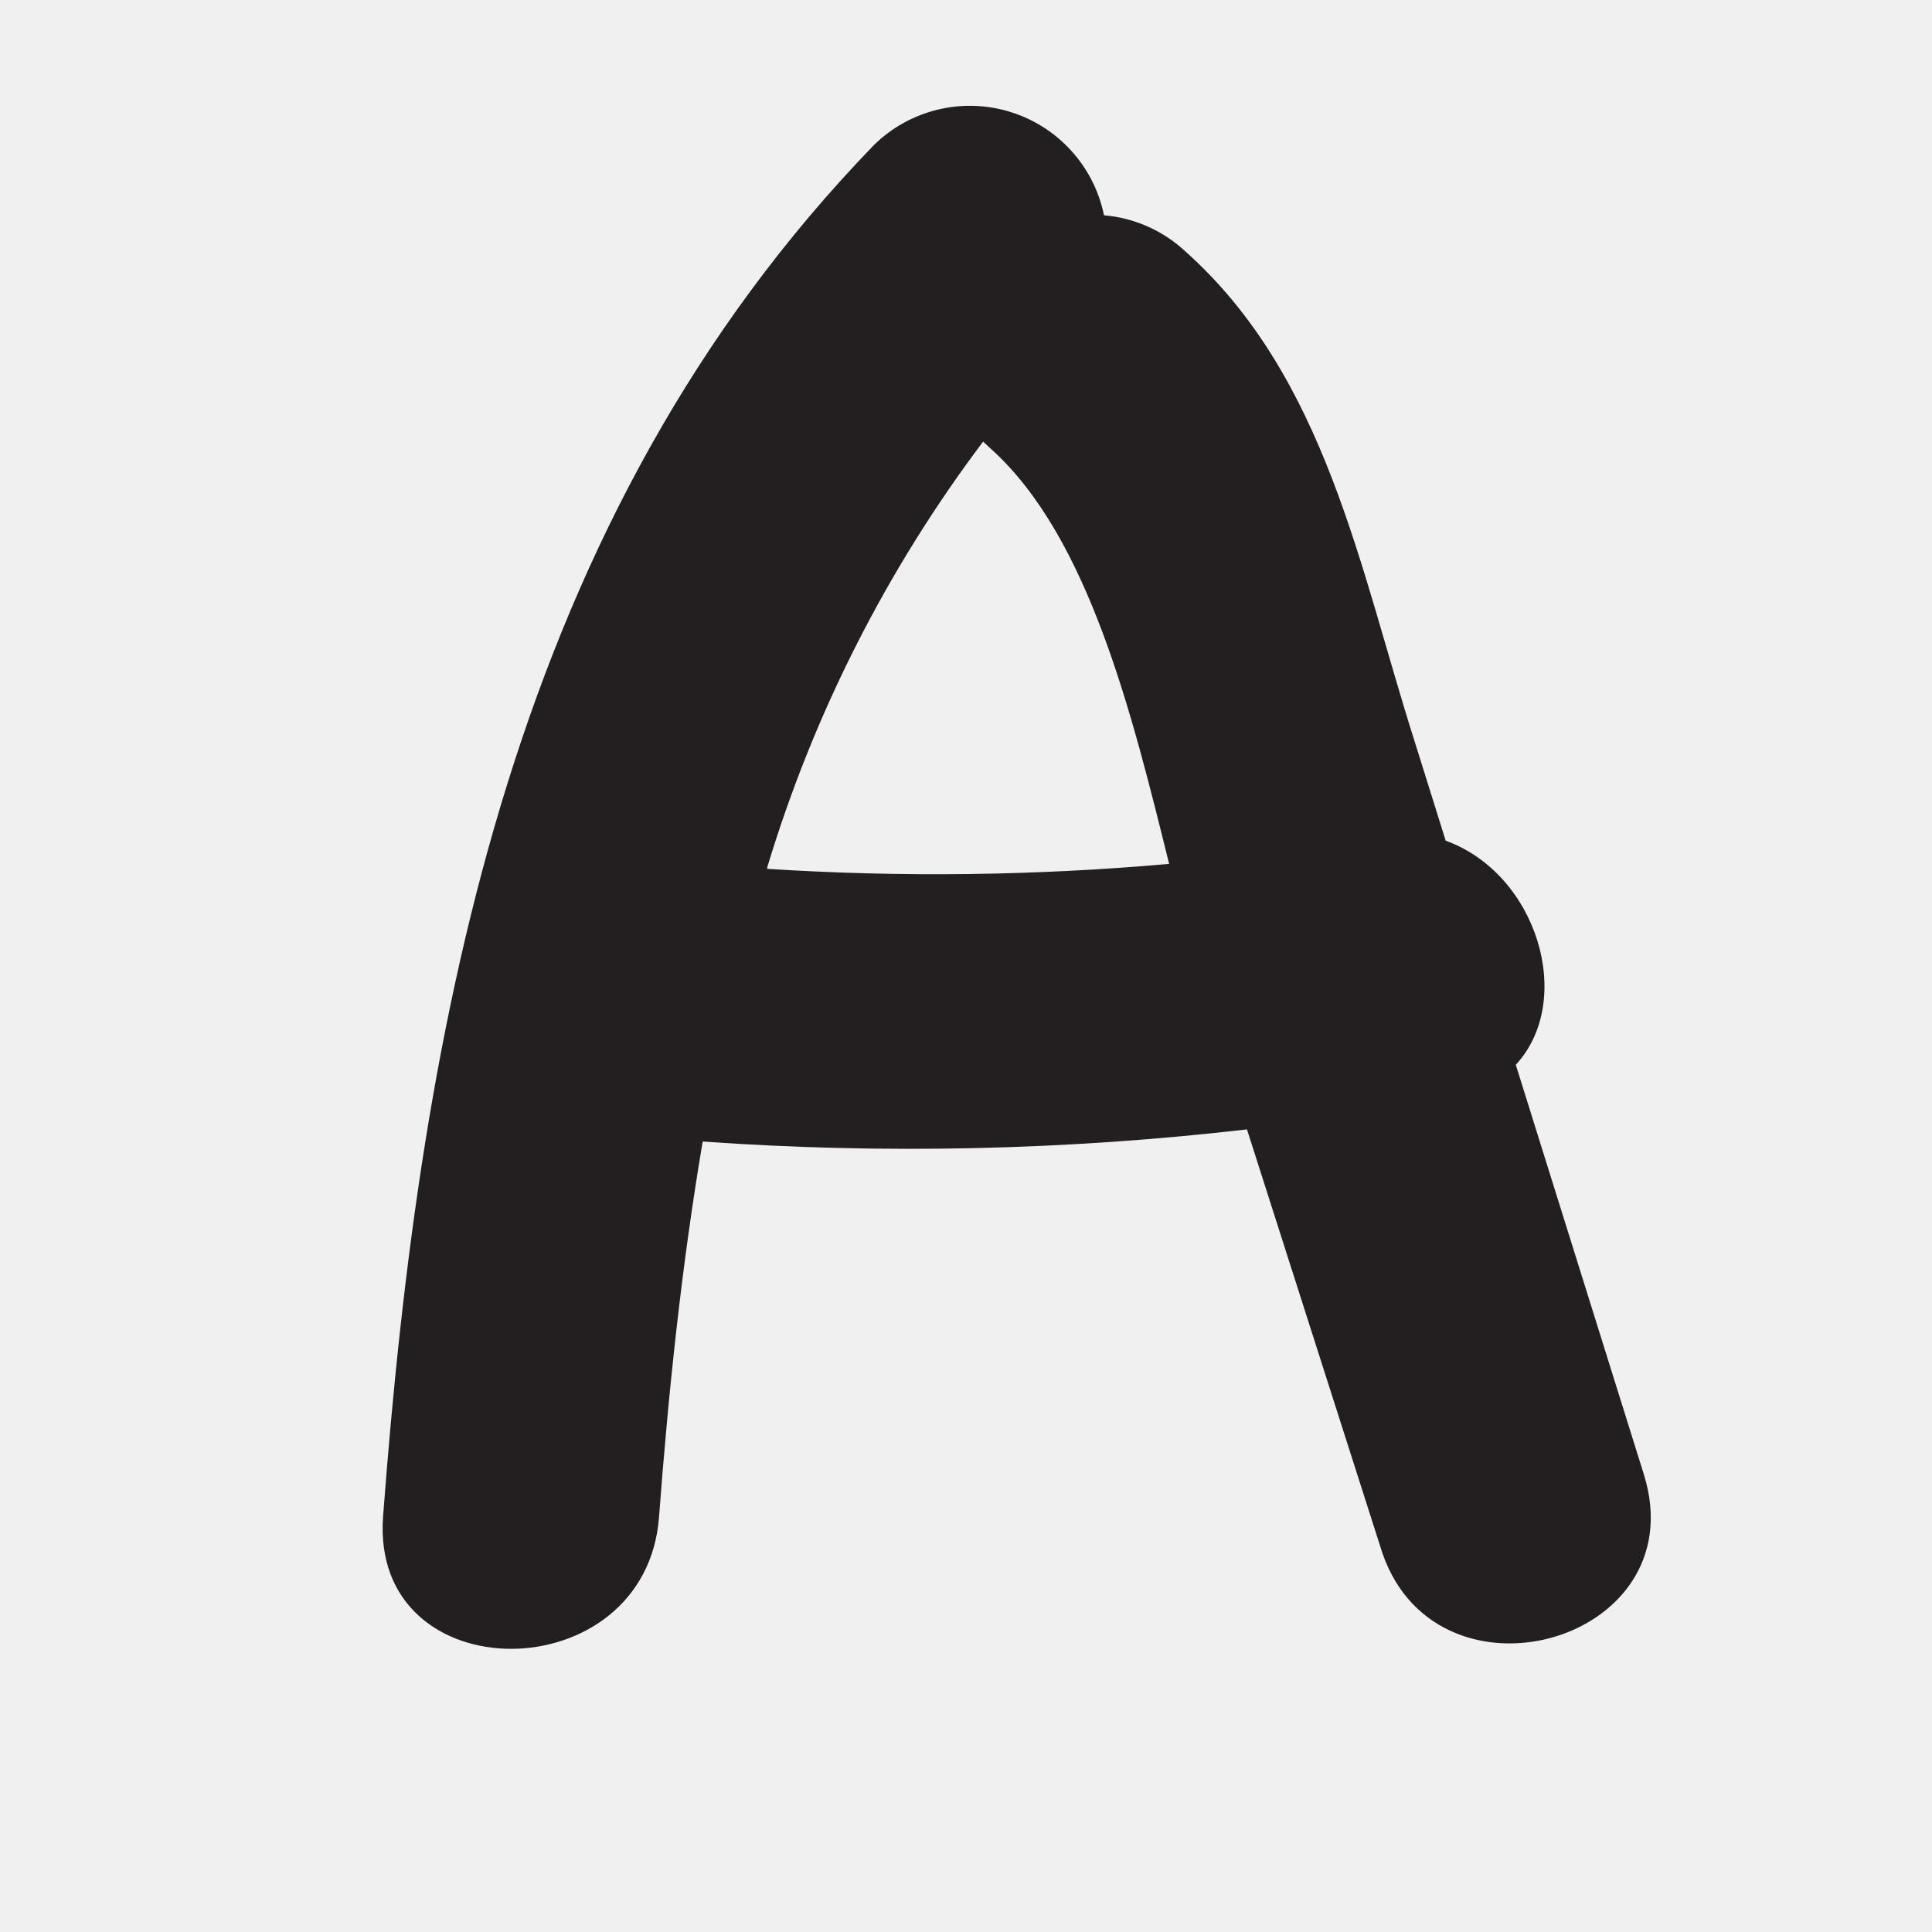
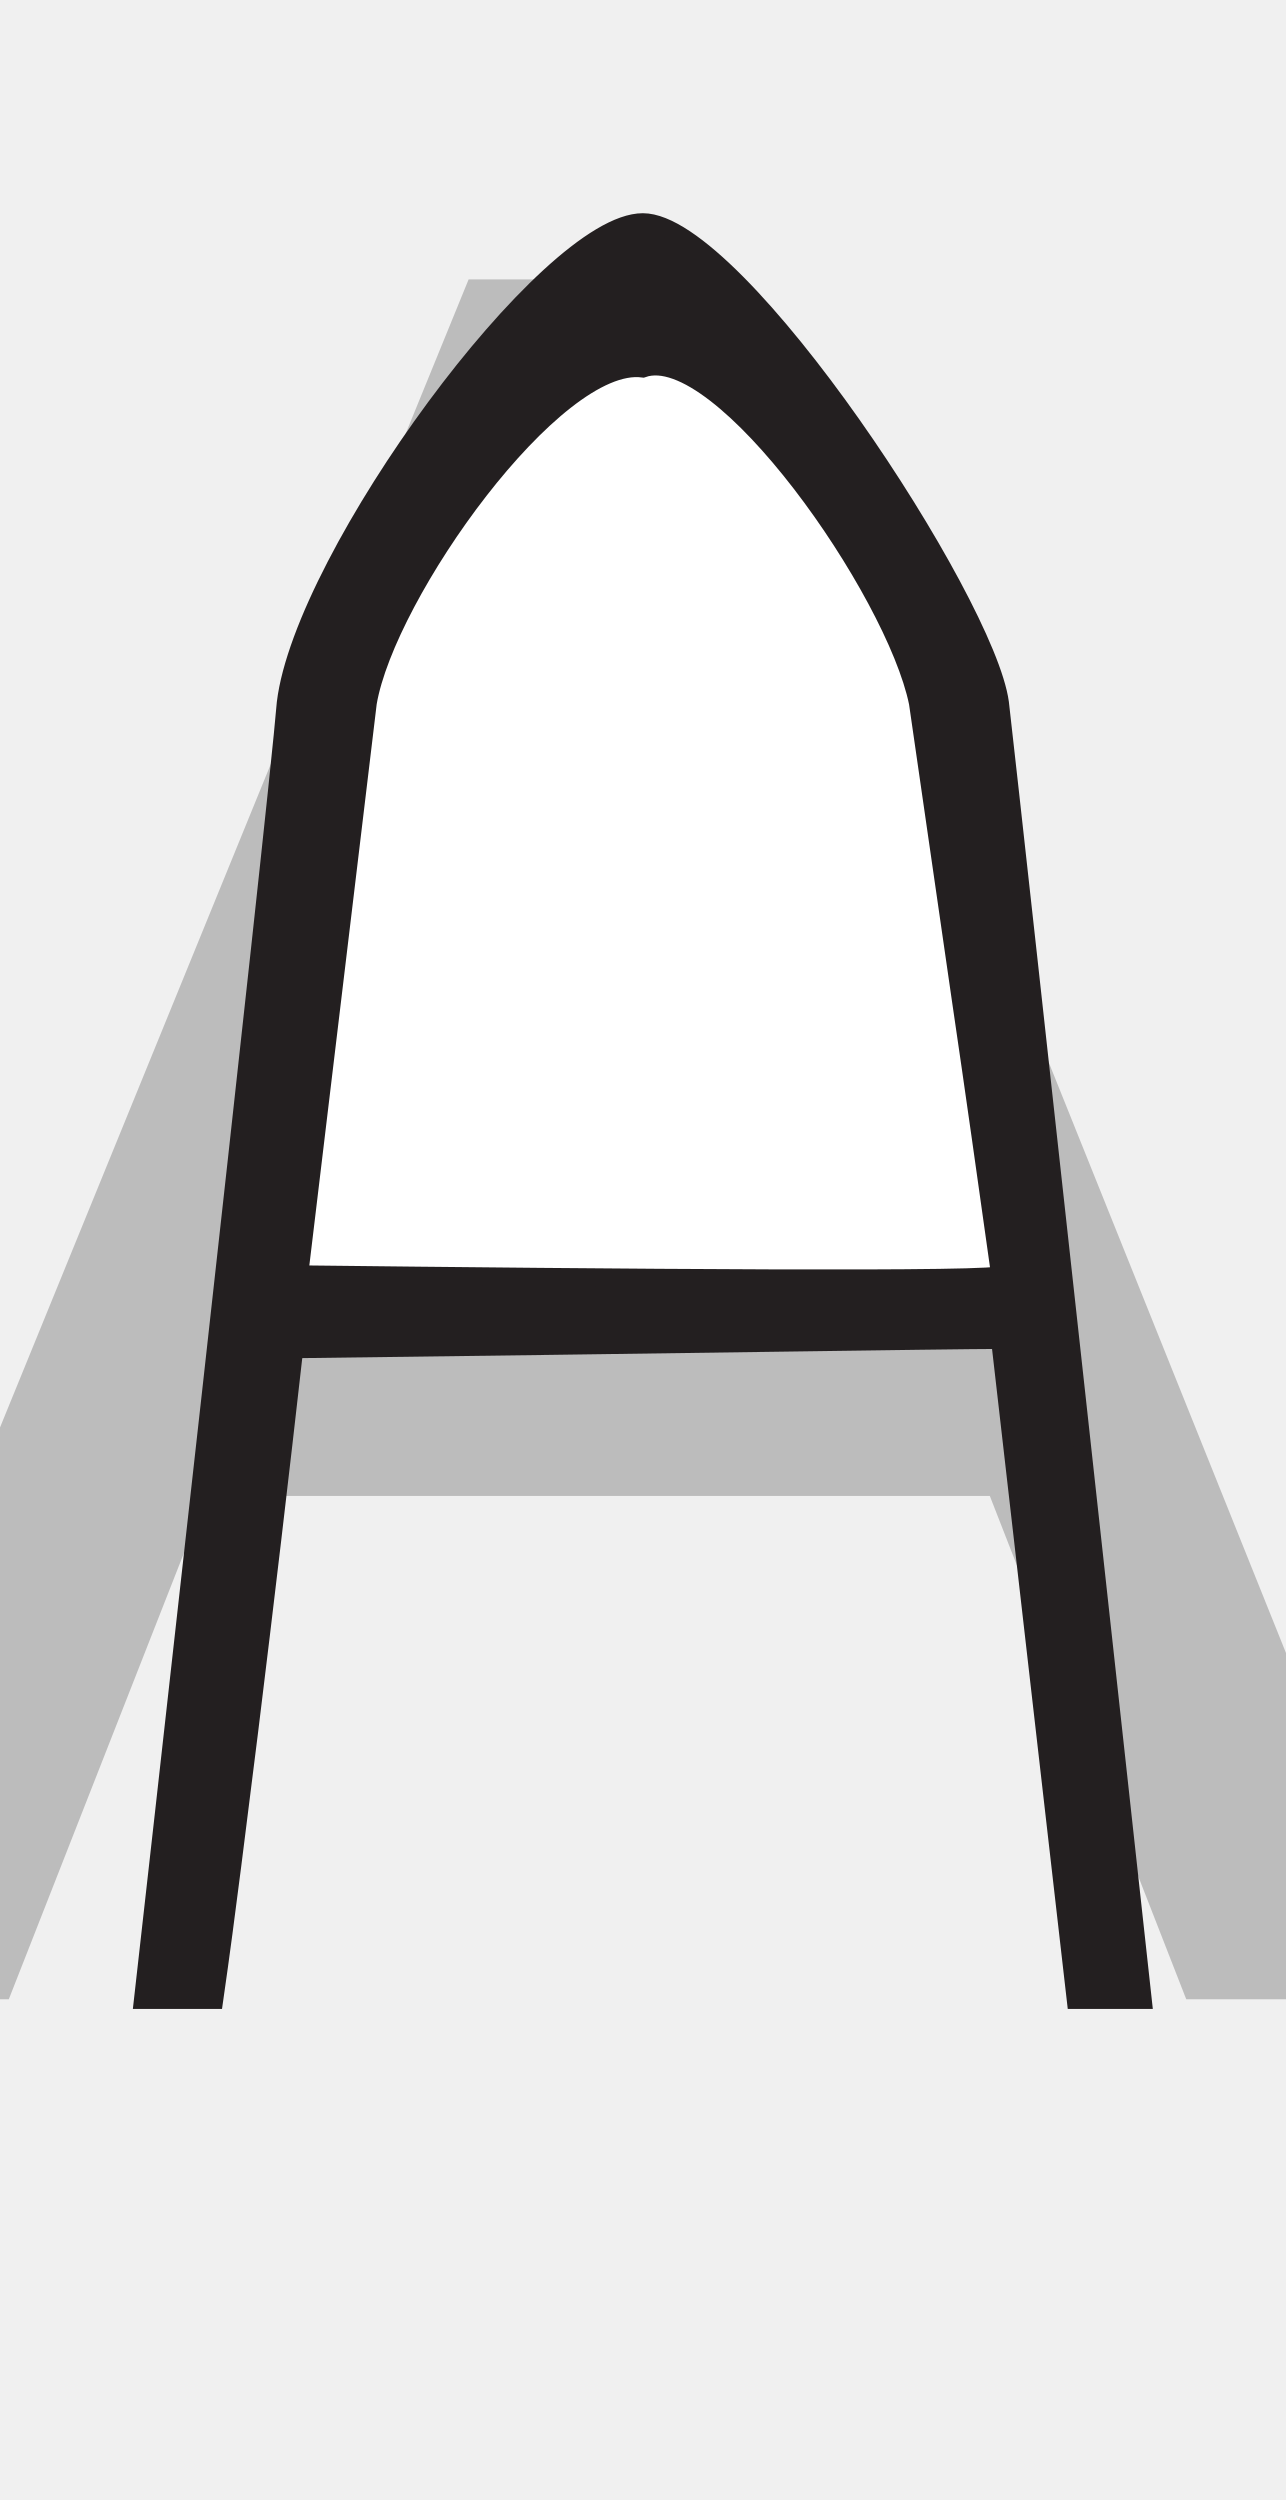
- <svg xmlns="http://www.w3.org/2000/svg" viewBox="0 0 35 35">
+ <svg xmlns="http://www.w3.org/2000/svg" viewBox="0 0 18 35">
  <defs>
-     <style>.cls-1{fill:#231f20;}</style>
+     <style>.cls-1{font-size:35px;fill:#bcbcbc;font-family:ArialMT, Arial;letter-spacing:-0.06em;}.cls-2{fill:#231f20;}.cls-2,.cls-3{stroke:#231f20;stroke-miterlimit:10;stroke-width:0.25px;}.cls-3{fill:#fff;}</style>
  </defs>
+   <g id="Example_glyph" data-name="Example glyph">
+     <g id="Line_1-2" data-name="Line 1">
+       <text class="cls-1" transform="translate(-3.33 27.99)">A</text>
+     </g>
+   </g>
  <g id="Artwork_glyph" data-name="Artwork glyph">
-     <path class="cls-1" d="M29.78,26.71l-2.32-7.42c1.08-1.17.39-3.46-1.27-4.06l-.56-1.79c-1-3.14-1.61-6.61-4.15-8.88A2.47,2.47,0,0,0,20,3.9a2.48,2.48,0,0,0-4.17-1.27C9.31,9.37,7.62,18.43,6.94,27.47c-.24,3.21,4.77,3.19,5,0,.17-2.26.41-4.55.79-6.79a53.2,53.2,0,0,0,9.86-.22L25,28C25.91,31.1,30.74,29.79,29.78,26.71Zm-15.88-11A24.66,24.66,0,0,1,17.81,8l.14.13c1.78,1.6,2.56,4.82,3.23,7.52A47.79,47.79,0,0,1,13.9,15.74Z" />
+     <path class="cls-2" d="M2,28S3.88,11.33,4,9.84c.25-2.06,3.67-6.73,5-6.73s4.81,5.31,5,6.73C14.2,11.57,16,28,16,28h-.94L14,18.76c-.67,0-5,.07-9.88.13q-.3,2.66-.63,5.34C3.33,25.49,3.18,26.75,3,28Z" />
+     <path class="cls-3" d="M4.19,17.84c4.28.05,10,.1,9.81,0-.18-1.28-.36-2.56-.55-3.85l-.6-4.15C12.53,8.27,10.09,4.78,9,5.16,7.77,5,5.41,8.31,5.15,9.84Z" />
  </g>
</svg>
